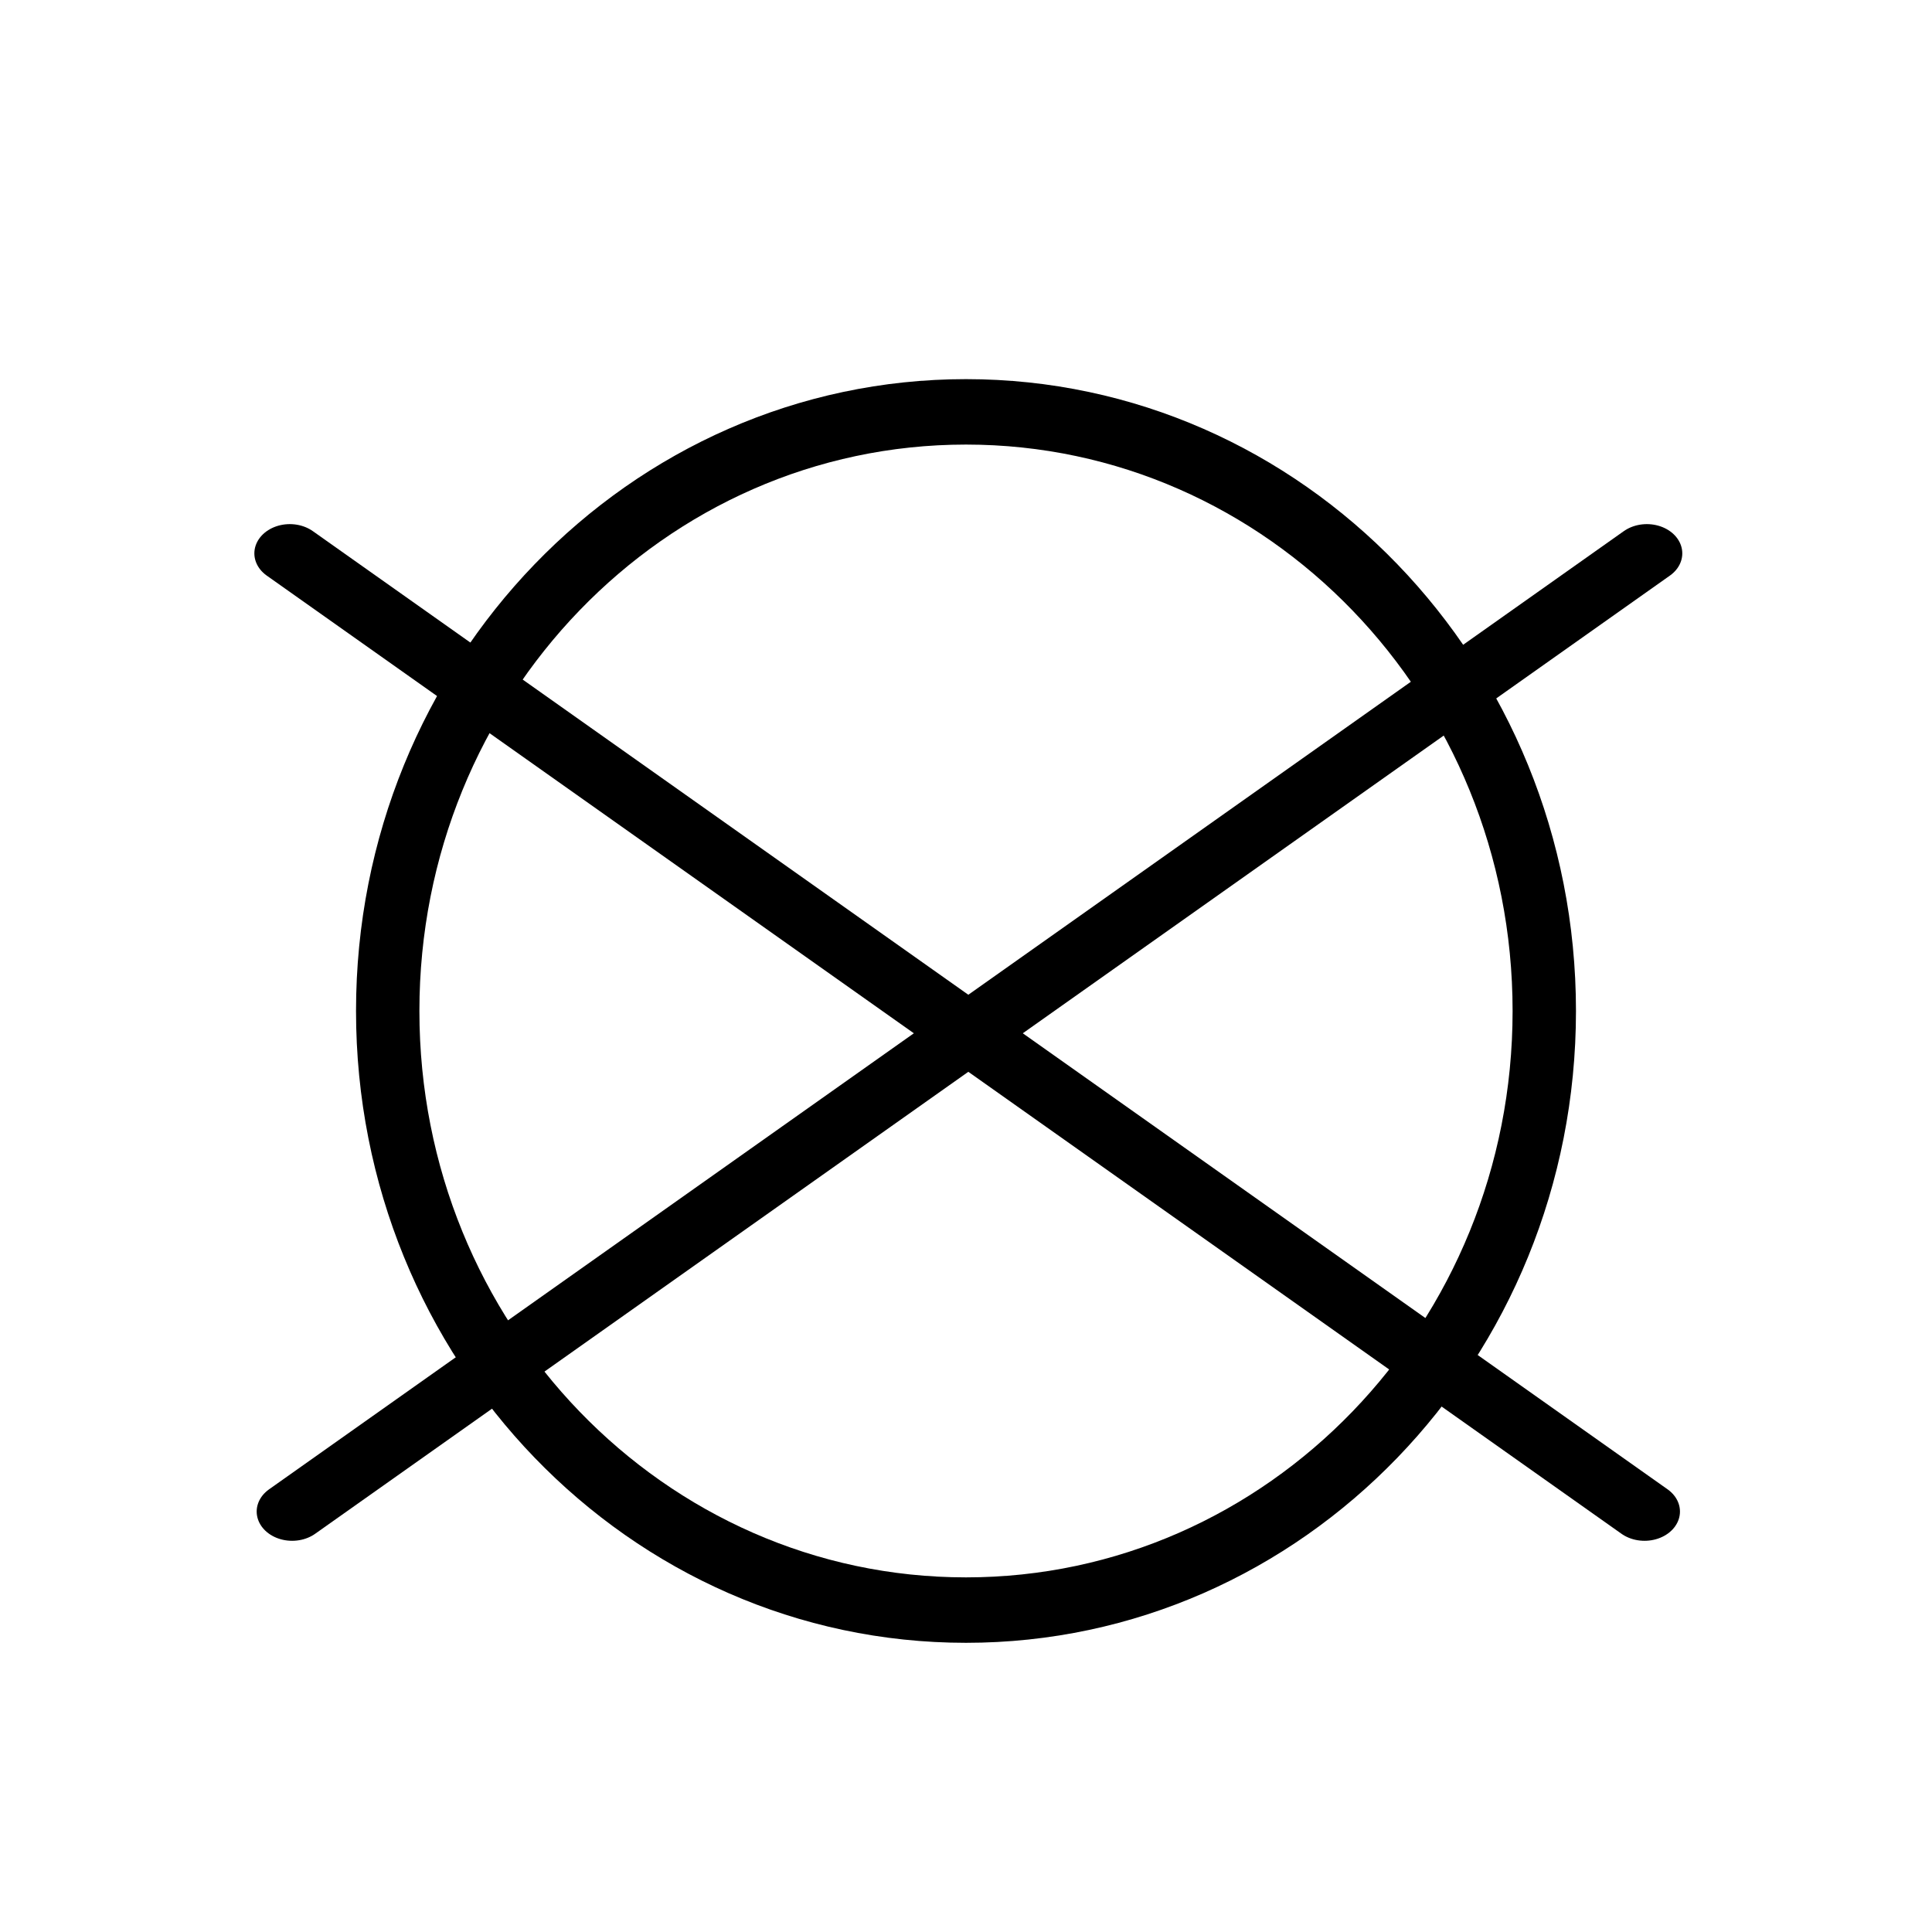
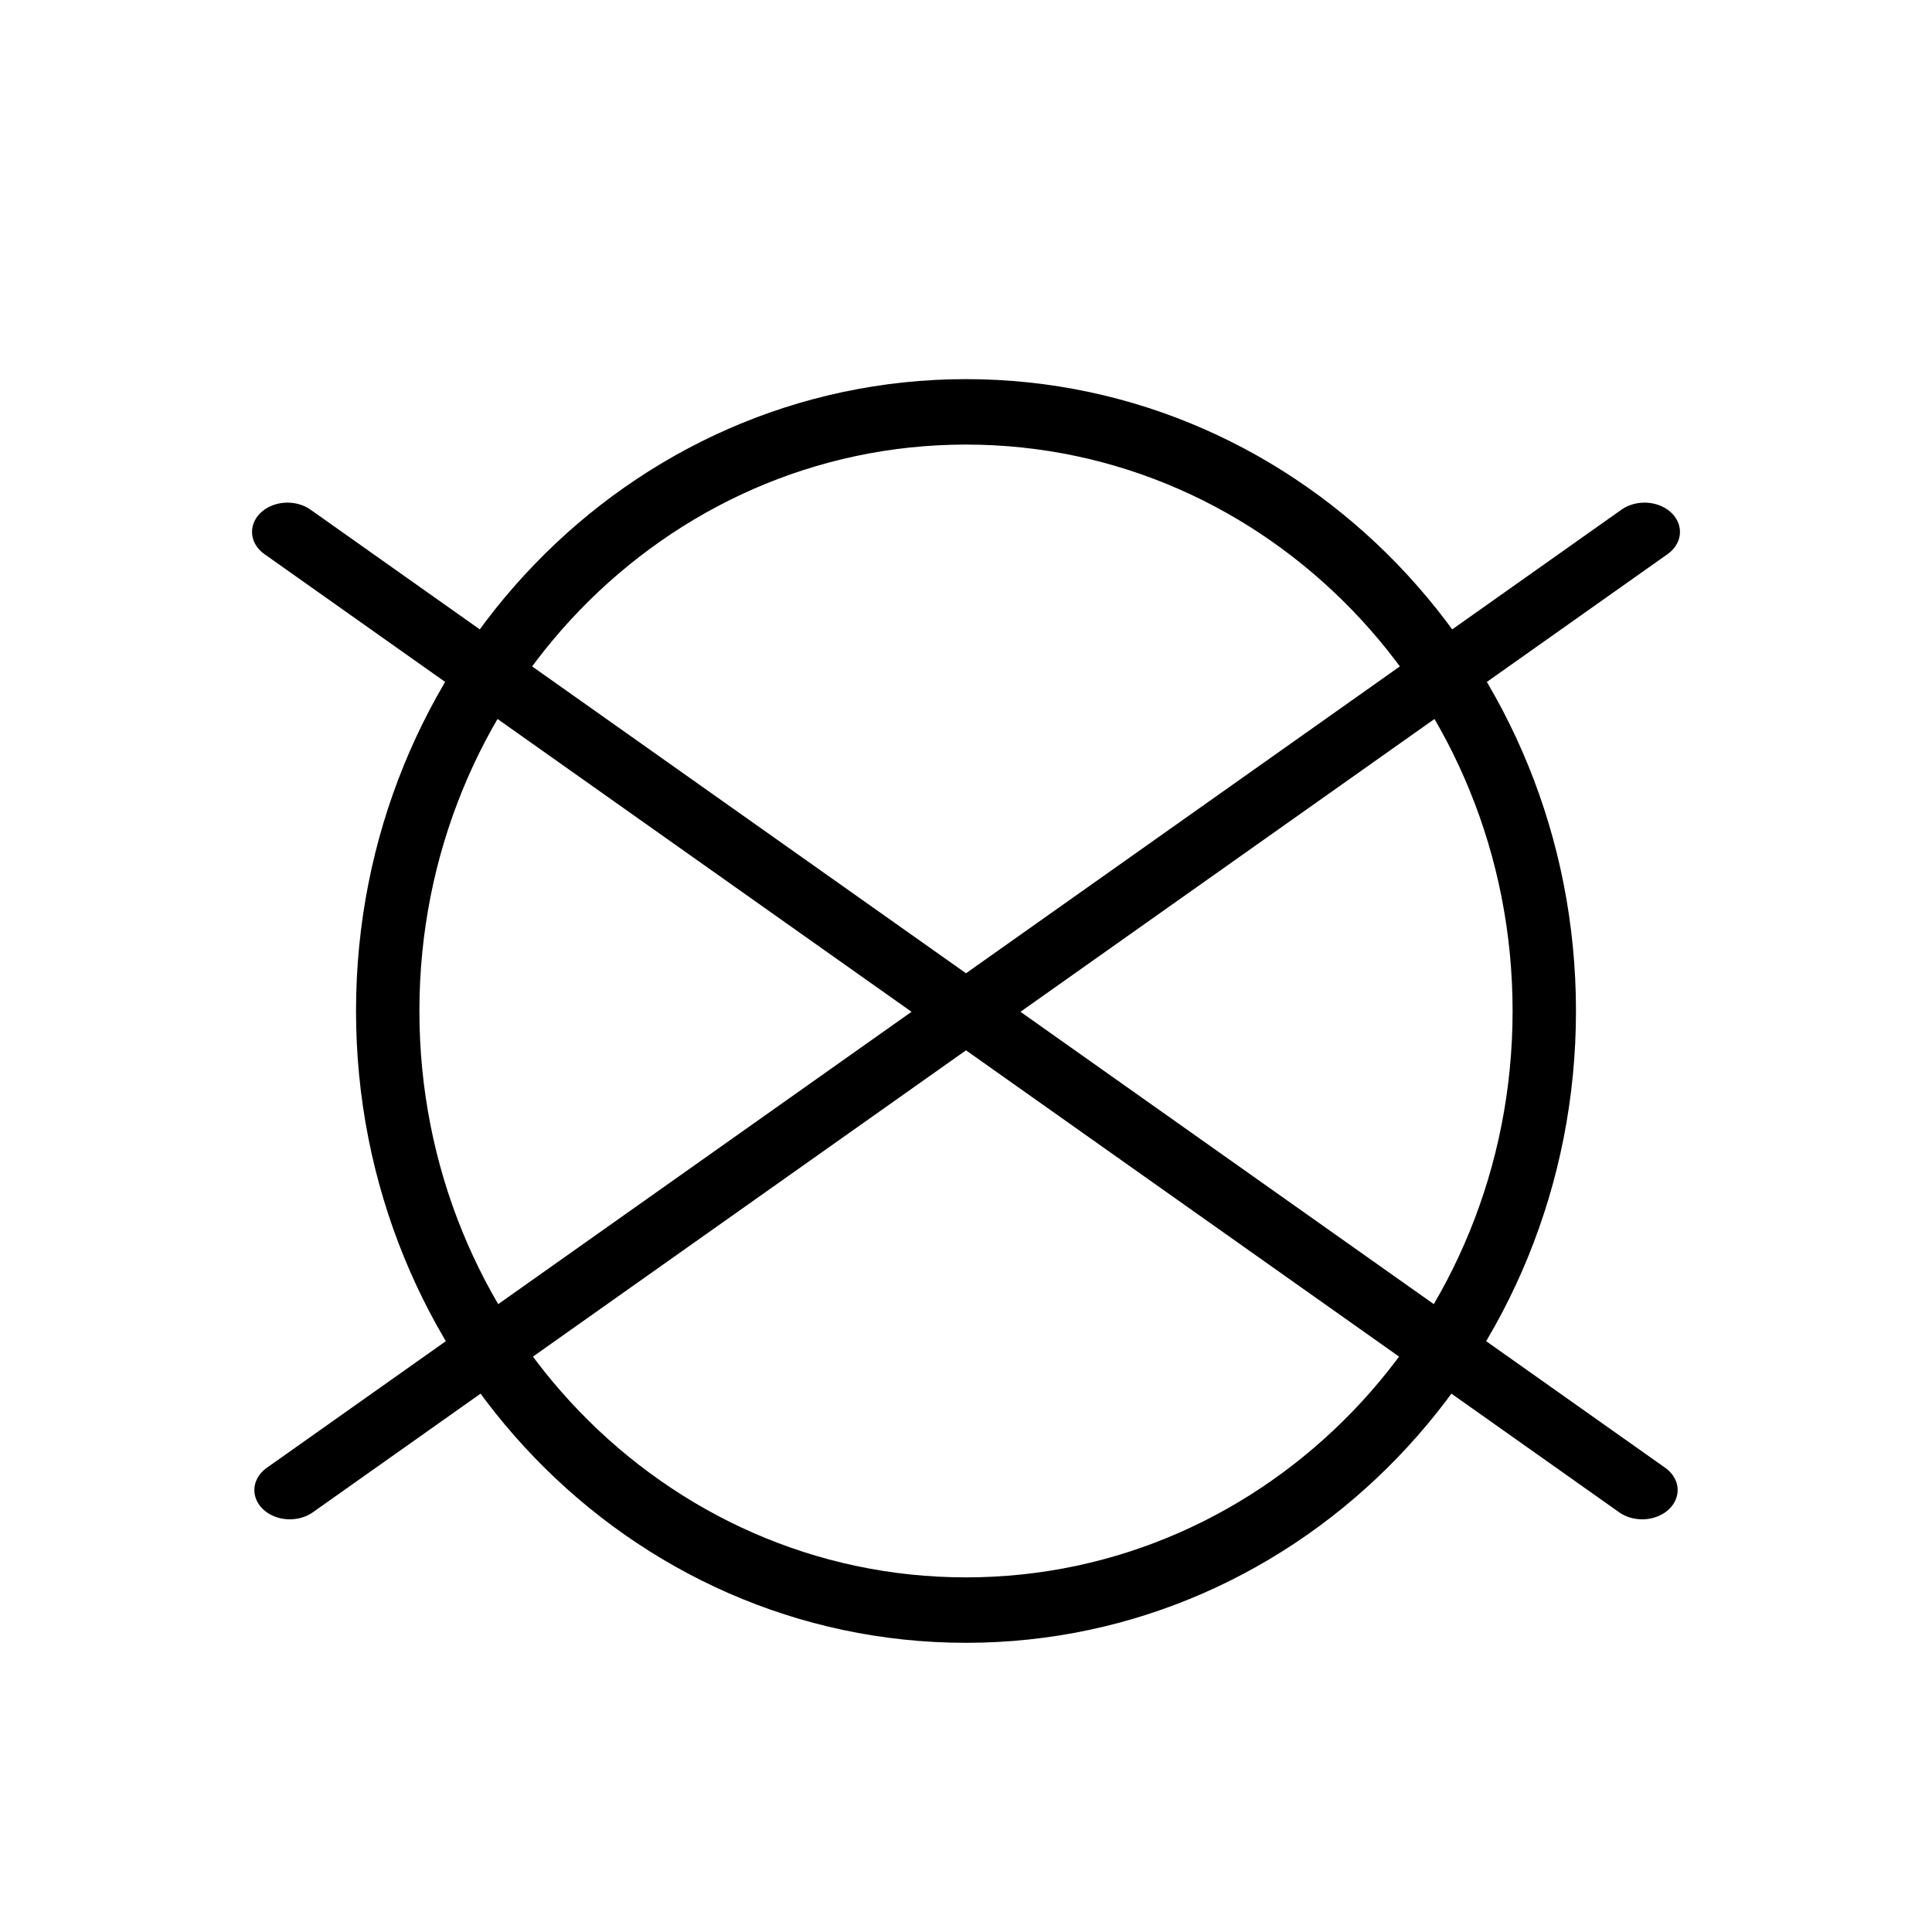
<svg xmlns="http://www.w3.org/2000/svg" version="1.0" x="0" y="0" width="375" height="375" id="svg1568">
  <defs id="defs1570">
    <linearGradient id="linearGradient2783">
      <stop style="stop-color:#000000;stop-opacity:1" offset="0" id="stop2784" />
      <stop style="stop-color:#ffffff;stop-opacity:1" offset="1" id="stop2785" />
    </linearGradient>
  </defs>
  <path d="M 311.486,187.5 C 311.496,118.795 255.983,63.092 187.5,63.092 C 119.017,63.092 63.504,118.795 63.514,187.5 C 63.504,256.205 119.017,311.908 187.5,311.908 C 255.983,311.908 311.496,256.205 311.486,187.5 L 311.486,187.5 z " transform="matrix(0.905299,0,0,0.934737,17.75644,20.96628)" style="fill:none;fill-opacity:0.75;fill-rule:evenodd;stroke:#000000;stroke-width:13.588;stroke-linecap:butt;stroke-linejoin:miter;stroke-miterlimit:4;stroke-opacity:1" id="path1580" />
-   <g id="g4032">
-     <path d="M 55.799,93.75 L 318.75,319.054" transform="matrix(1,0,0,0.825462,0.450512,30.02228)" style="fill:none;fill-opacity:1;fill-rule:evenodd;stroke:#000000;stroke-width:13.758;stroke-linecap:round;stroke-linejoin:miter;stroke-miterlimit:4;stroke-dasharray:none;stroke-opacity:1" id="path2208" />
-     <path d="M 319.201,93.75 L 56.25,319.054" transform="matrix(1,0,0,0.825462,0.450512,30.02228)" style="fill:none;fill-opacity:1;fill-rule:evenodd;stroke:#000000;stroke-width:13.758;stroke-linecap:round;stroke-linejoin:miter;stroke-miterlimit:4;stroke-dasharray:none;stroke-opacity:1" id="path2831" />
+   <g id="g4032" transform="translate(-0.4505071,-4.170022)">
+     <path d="M 55.799,93.75 318.75,319.054" transform="matrix(1,0,0,0.825462,0.450512,30.02228)" style="fill:none;fill-opacity:1;fill-rule:evenodd;stroke:#000000;stroke-width:13.758;stroke-linecap:round;stroke-linejoin:miter;stroke-miterlimit:4;stroke-dasharray:none;stroke-opacity:1" id="path2208" />
+     <path d="M 319.201,93.75 56.25,319.054" transform="matrix(1,0,0,0.825462,0.450512,30.02228)" style="fill:none;fill-opacity:1;fill-rule:evenodd;stroke:#000000;stroke-width:13.758;stroke-linecap:round;stroke-linejoin:miter;stroke-miterlimit:4;stroke-dasharray:none;stroke-opacity:1" id="path2831" />
  </g>
</svg>
